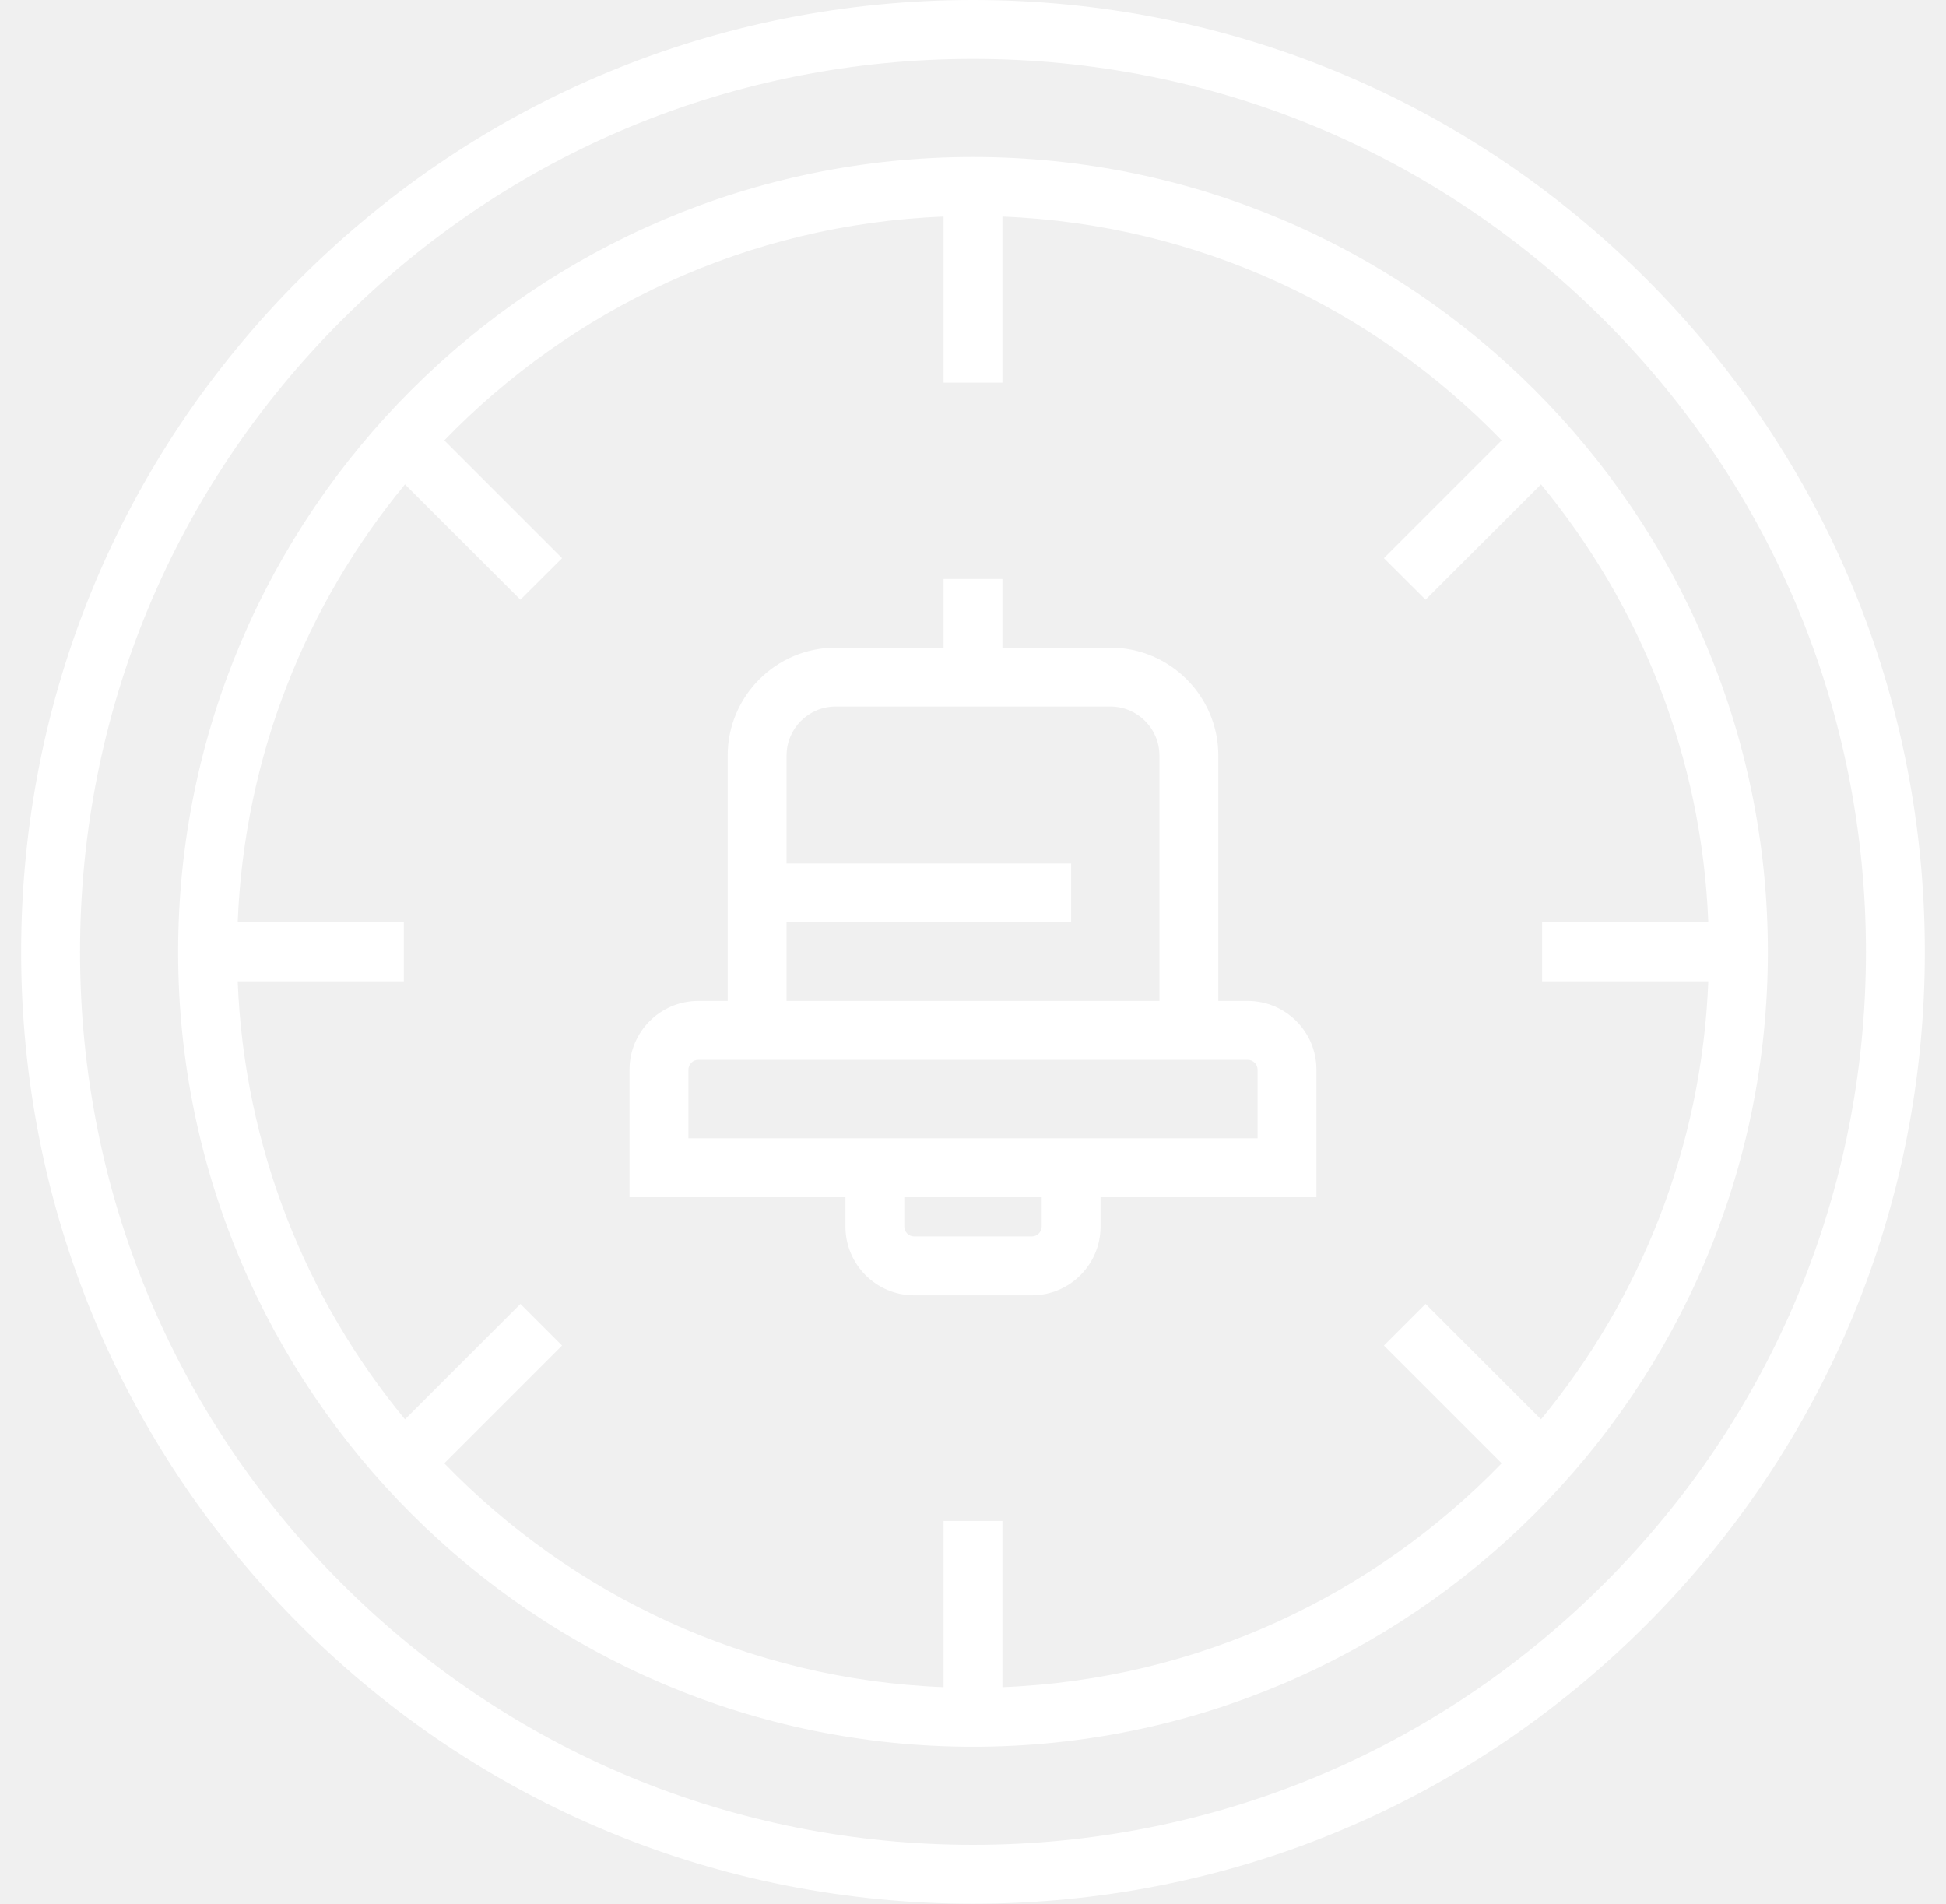
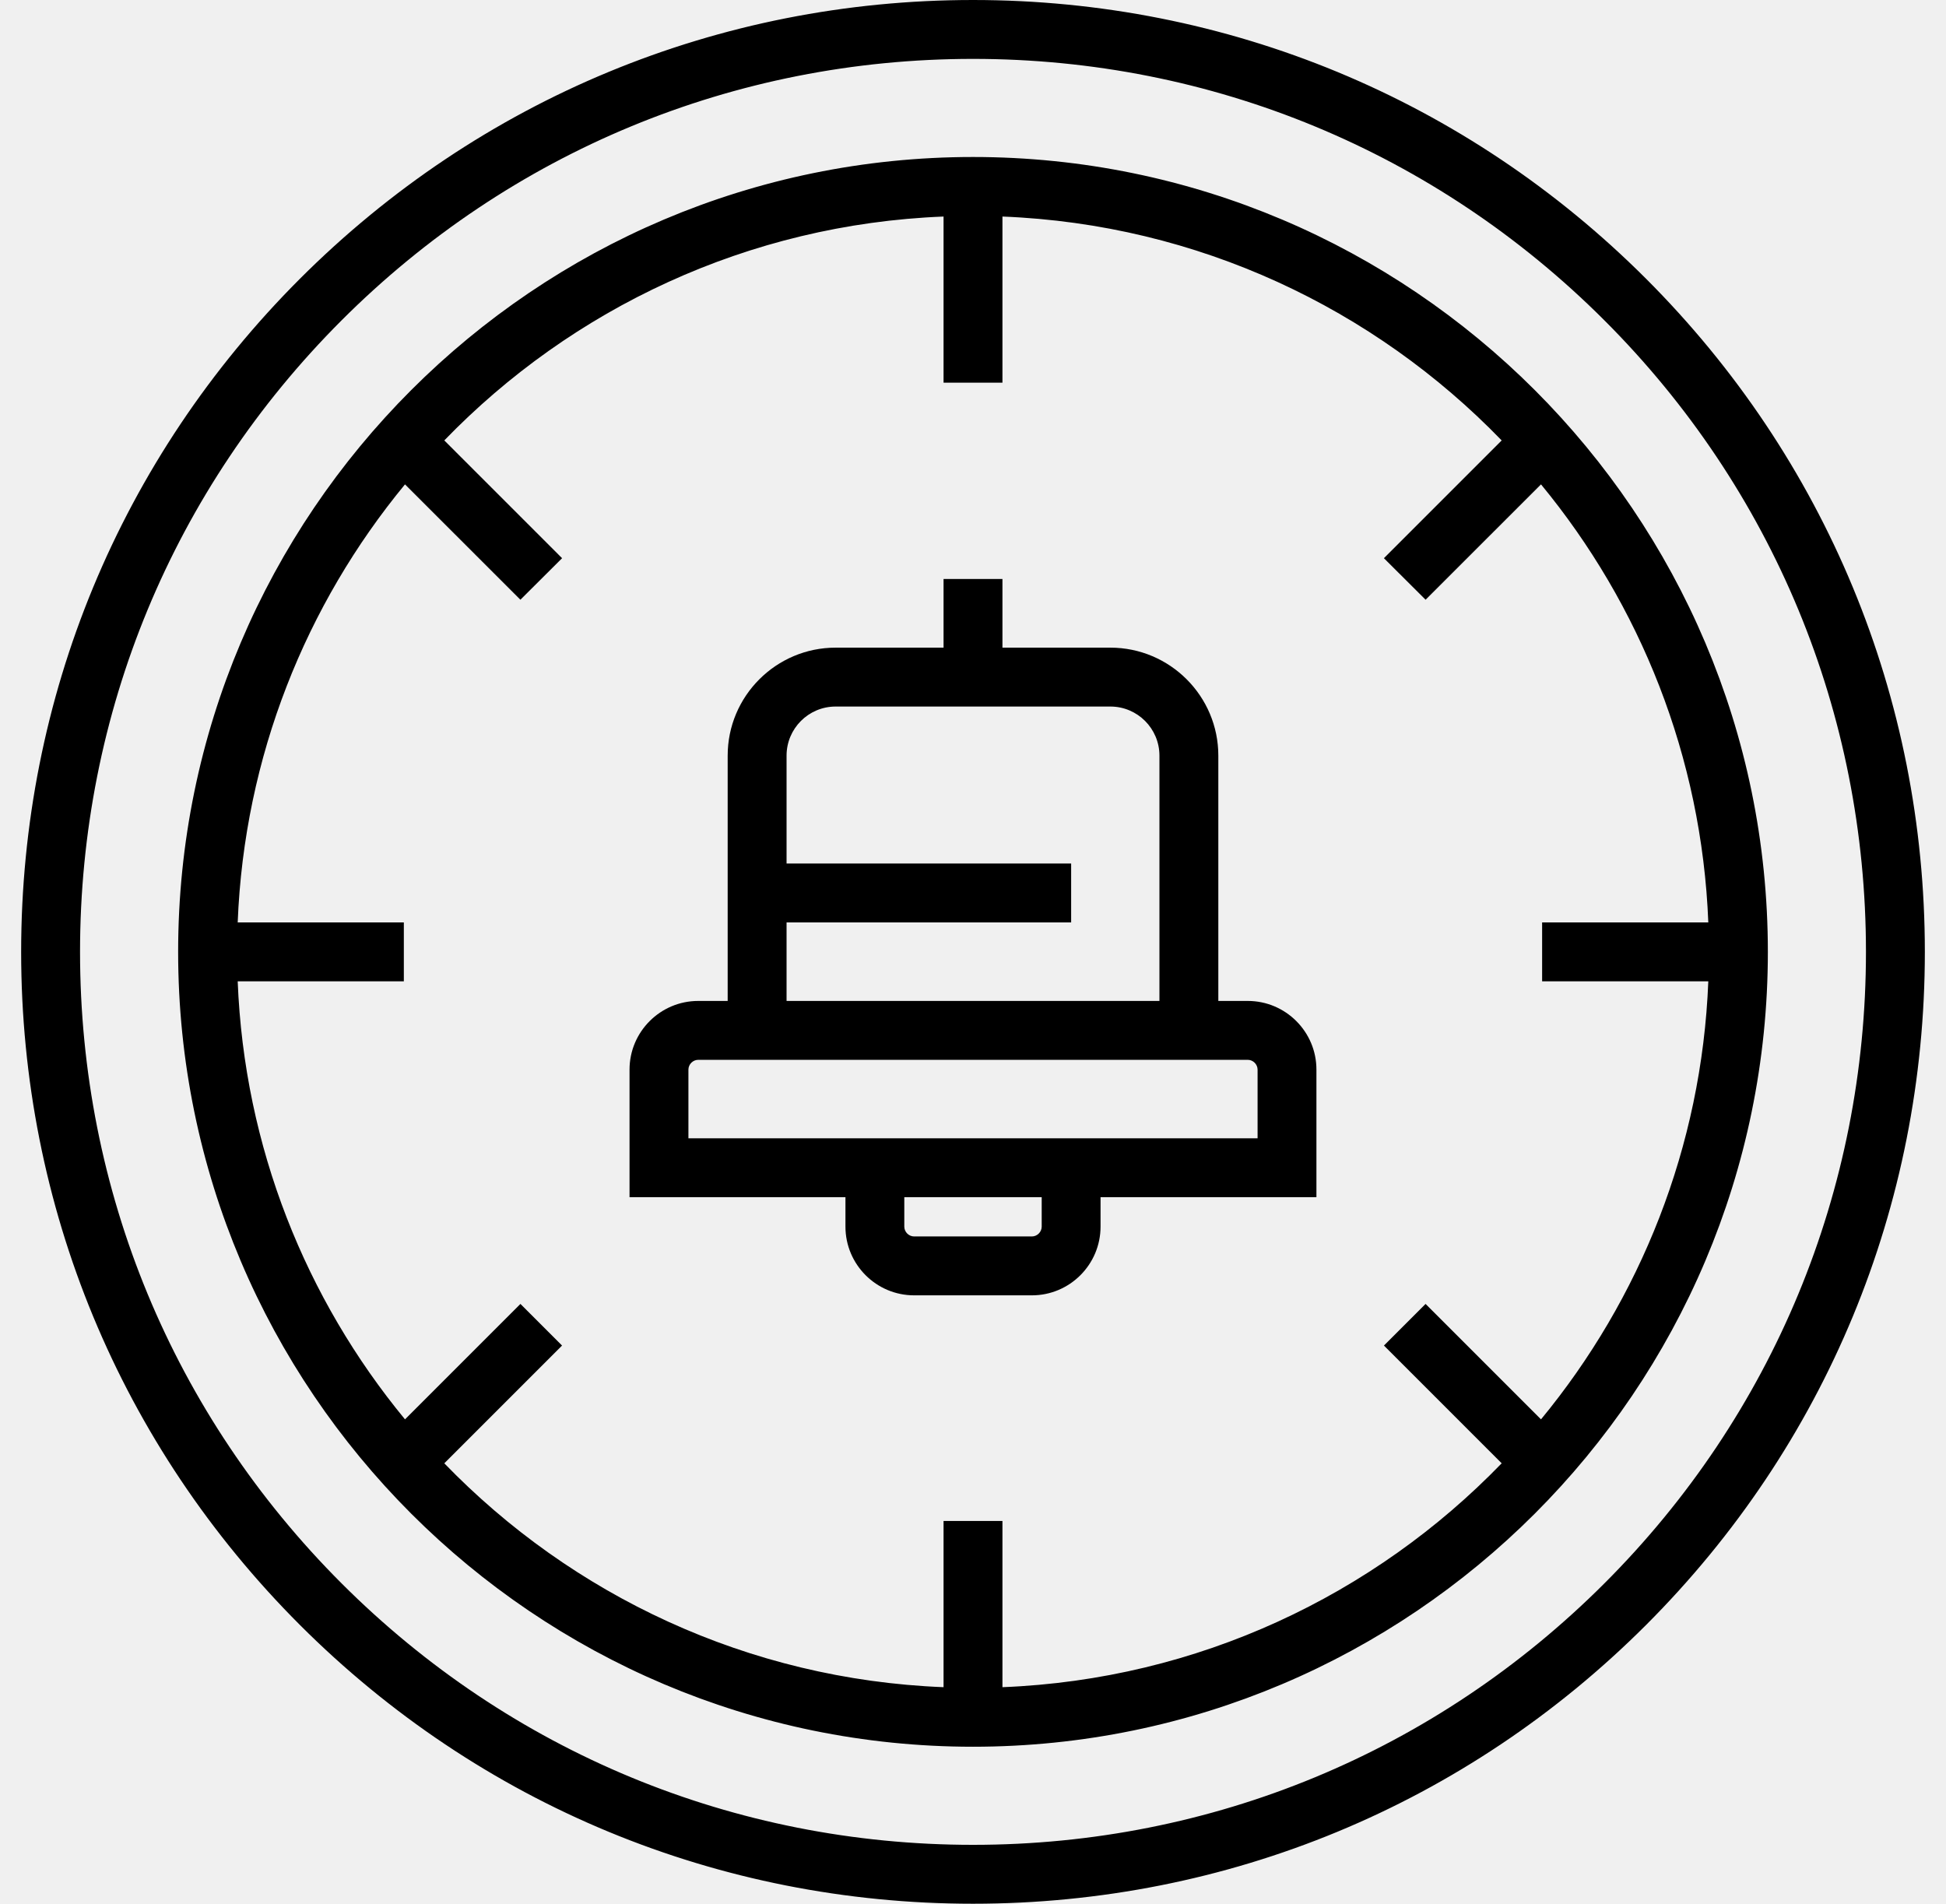
<svg xmlns="http://www.w3.org/2000/svg" width="46" height="45" viewBox="0 0 46 45" fill="none">
  <g clip-path="url(#clip0_172_137)">
-     <path d="M38.28 37.78L37.926 37.426L38.28 37.78C42.36 33.7 44.608 28.271 44.608 22.5C44.608 16.729 42.36 11.3 38.28 7.22L37.926 7.574L38.28 7.22C34.199 3.14 28.771 0.892 23 0.892C17.229 0.892 11.8 3.14 7.72 7.22C3.64 11.3 1.392 16.729 1.392 22.5C1.392 28.271 3.64 33.7 7.72 37.78C11.8 41.86 17.229 44.108 23 44.108C28.771 44.108 34.199 41.86 38.28 37.78ZM23 0.5C28.878 0.5 34.401 2.788 38.557 6.943C42.712 11.099 45 16.622 45 22.5C45 28.378 42.712 33.901 38.557 38.057C34.401 42.212 28.878 44.5 23 44.5C17.122 44.5 11.599 42.212 7.443 38.057C3.288 33.901 1 28.378 1 22.5C1 16.622 3.288 11.099 7.443 6.943C11.599 2.788 17.122 0.5 23 0.5Z" fill="white" stroke="white" />
-     <path d="M40.382 22.696H36.953V22.304H40.382H40.902L40.881 21.784C40.722 17.749 39.221 14.052 36.812 11.131L36.462 10.707L36.073 11.096L33.698 13.47L33.421 13.194L35.851 10.764L36.198 10.416L35.856 10.063C32.756 6.859 28.472 4.807 23.715 4.619L23.196 4.598V5.118V8.546H22.804V5.118V4.598L22.284 4.619C17.528 4.807 13.243 6.859 10.143 10.063L9.801 10.416L10.149 10.764L12.579 13.194L12.302 13.47L9.927 11.096L9.538 10.707L9.188 11.131C6.779 14.052 5.278 17.749 5.119 21.784L5.098 22.304H5.618H9.046V22.696H5.618H5.098L5.119 23.215C5.278 27.251 6.779 30.948 9.188 33.869L9.538 34.293L9.927 33.904L12.302 31.529L12.579 31.806L10.149 34.236L9.801 34.584L10.143 34.937C13.243 38.141 17.528 40.193 22.284 40.381L22.804 40.402V39.882V36.453H23.196V39.882V40.402L23.715 40.381C28.472 40.193 32.756 38.141 35.856 34.937L36.199 34.584L35.851 34.236L33.421 31.806L33.698 31.529L36.073 33.904L36.462 34.293L36.812 33.869C39.221 30.948 40.722 27.251 40.881 23.215L40.902 22.696H40.382ZM4.711 22.5C4.711 12.416 12.916 4.211 23 4.211C33.084 4.211 41.289 12.416 41.289 22.5C41.289 32.584 33.084 40.789 23 40.789C12.916 40.789 4.711 32.584 4.711 22.5Z" fill="white" stroke="white" />
-     <path d="M29.495 23.66H28.799V17.861C28.799 16.454 27.654 15.309 26.247 15.309H23.696V13.686H22.304V15.309H19.753C18.346 15.309 17.201 16.454 17.201 17.861V23.66H16.505C15.61 23.66 14.881 24.388 14.881 25.284V28.299H19.985V28.995C19.985 29.89 20.713 30.619 21.608 30.619H24.392C25.287 30.619 26.015 29.89 26.015 28.995V28.299H31.118V25.284C31.119 24.388 30.39 23.66 29.495 23.66ZM18.593 21.804H25.32V20.412H18.593V17.861C18.593 17.221 19.113 16.701 19.753 16.701H26.247C26.887 16.701 27.407 17.221 27.407 17.861V23.66H18.593V21.804ZM24.624 28.995C24.624 29.121 24.517 29.227 24.392 29.227H21.608C21.483 29.227 21.376 29.121 21.376 28.995V28.299H24.624V28.995ZM29.727 26.907H16.273V25.284C16.273 25.158 16.379 25.052 16.505 25.052H29.495C29.62 25.052 29.727 25.158 29.727 25.284V26.907Z" fill="white" />
+     <path d="M38.28 37.78L37.926 37.426L38.28 37.78C42.36 33.7 44.608 28.271 44.608 22.5C44.608 16.729 42.36 11.3 38.28 7.22L37.926 7.574L38.28 7.22C34.199 3.14 28.771 0.892 23 0.892C17.229 0.892 11.8 3.14 7.72 7.22C3.64 11.3 1.392 16.729 1.392 22.5C1.392 28.271 3.64 33.7 7.72 37.78C11.8 41.86 17.229 44.108 23 44.108C28.771 44.108 34.199 41.86 38.28 37.78ZM23 0.5C28.878 0.5 34.401 2.788 38.557 6.943C42.712 11.099 45 16.622 45 22.5C45 28.378 42.712 33.901 38.557 38.057C34.401 42.212 28.878 44.5 23 44.5C17.122 44.5 11.599 42.212 7.443 38.057C3.288 33.901 1 28.378 1 22.5C1 16.622 3.288 11.099 7.443 6.943C11.599 2.788 17.122 0.5 23 0.5Z" fill="black" stroke="black" />
+     <path d="M40.382 22.696H36.953V22.304H40.382H40.902L40.881 21.784C40.722 17.749 39.221 14.052 36.812 11.131L36.462 10.707L36.073 11.096L33.698 13.47L33.421 13.194L35.851 10.764L36.198 10.416L35.856 10.063C32.756 6.859 28.472 4.807 23.715 4.619L23.196 4.598V5.118V8.546H22.804V5.118V4.598L22.284 4.619C17.528 4.807 13.243 6.859 10.143 10.063L9.801 10.416L10.149 10.764L12.579 13.194L12.302 13.47L9.927 11.096L9.538 10.707L9.188 11.131C6.779 14.052 5.278 17.749 5.119 21.784L5.098 22.304H5.618H9.046V22.696H5.618H5.098L5.119 23.215C5.278 27.251 6.779 30.948 9.188 33.869L9.538 34.293L9.927 33.904L12.302 31.529L12.579 31.806L10.149 34.236L9.801 34.584L10.143 34.937C13.243 38.141 17.528 40.193 22.284 40.381L22.804 40.402V39.882V36.453H23.196V39.882V40.402L23.715 40.381C28.472 40.193 32.756 38.141 35.856 34.937L36.199 34.584L35.851 34.236L33.421 31.806L33.698 31.529L36.073 33.904L36.462 34.293L36.812 33.869C39.221 30.948 40.722 27.251 40.881 23.215L40.902 22.696H40.382ZM4.711 22.5C4.711 12.416 12.916 4.211 23 4.211C33.084 4.211 41.289 12.416 41.289 22.5C41.289 32.584 33.084 40.789 23 40.789C12.916 40.789 4.711 32.584 4.711 22.5Z" fill="black" stroke="black" />
+     <path d="M29.495 23.66H28.799V17.861C28.799 16.454 27.654 15.309 26.247 15.309H23.696V13.686H22.304V15.309H19.753C18.346 15.309 17.201 16.454 17.201 17.861V23.66H16.505C15.61 23.66 14.881 24.388 14.881 25.284V28.299H19.985V28.995C19.985 29.89 20.713 30.619 21.608 30.619H24.392C25.287 30.619 26.015 29.89 26.015 28.995V28.299H31.118V25.284C31.119 24.388 30.39 23.66 29.495 23.66ZM18.593 21.804H25.32V20.412H18.593V17.861C18.593 17.221 19.113 16.701 19.753 16.701H26.247C26.887 16.701 27.407 17.221 27.407 17.861V23.66H18.593V21.804ZM24.624 28.995C24.624 29.121 24.517 29.227 24.392 29.227H21.608C21.483 29.227 21.376 29.121 21.376 28.995V28.299H24.624V28.995ZM29.727 26.907H16.273V25.284C16.273 25.158 16.379 25.052 16.505 25.052H29.495C29.62 25.052 29.727 25.158 29.727 25.284V26.907Z" fill="black" />
  </g>
  <defs>
    <clipPath id="clip0_172_137">
-       <rect width="45" height="45" fill="white" transform="translate(0.5)" />
+       <rect width="45" height="45" fill="black" transform="translate(0.5)" />
    </clipPath>
  </defs>
</svg>
